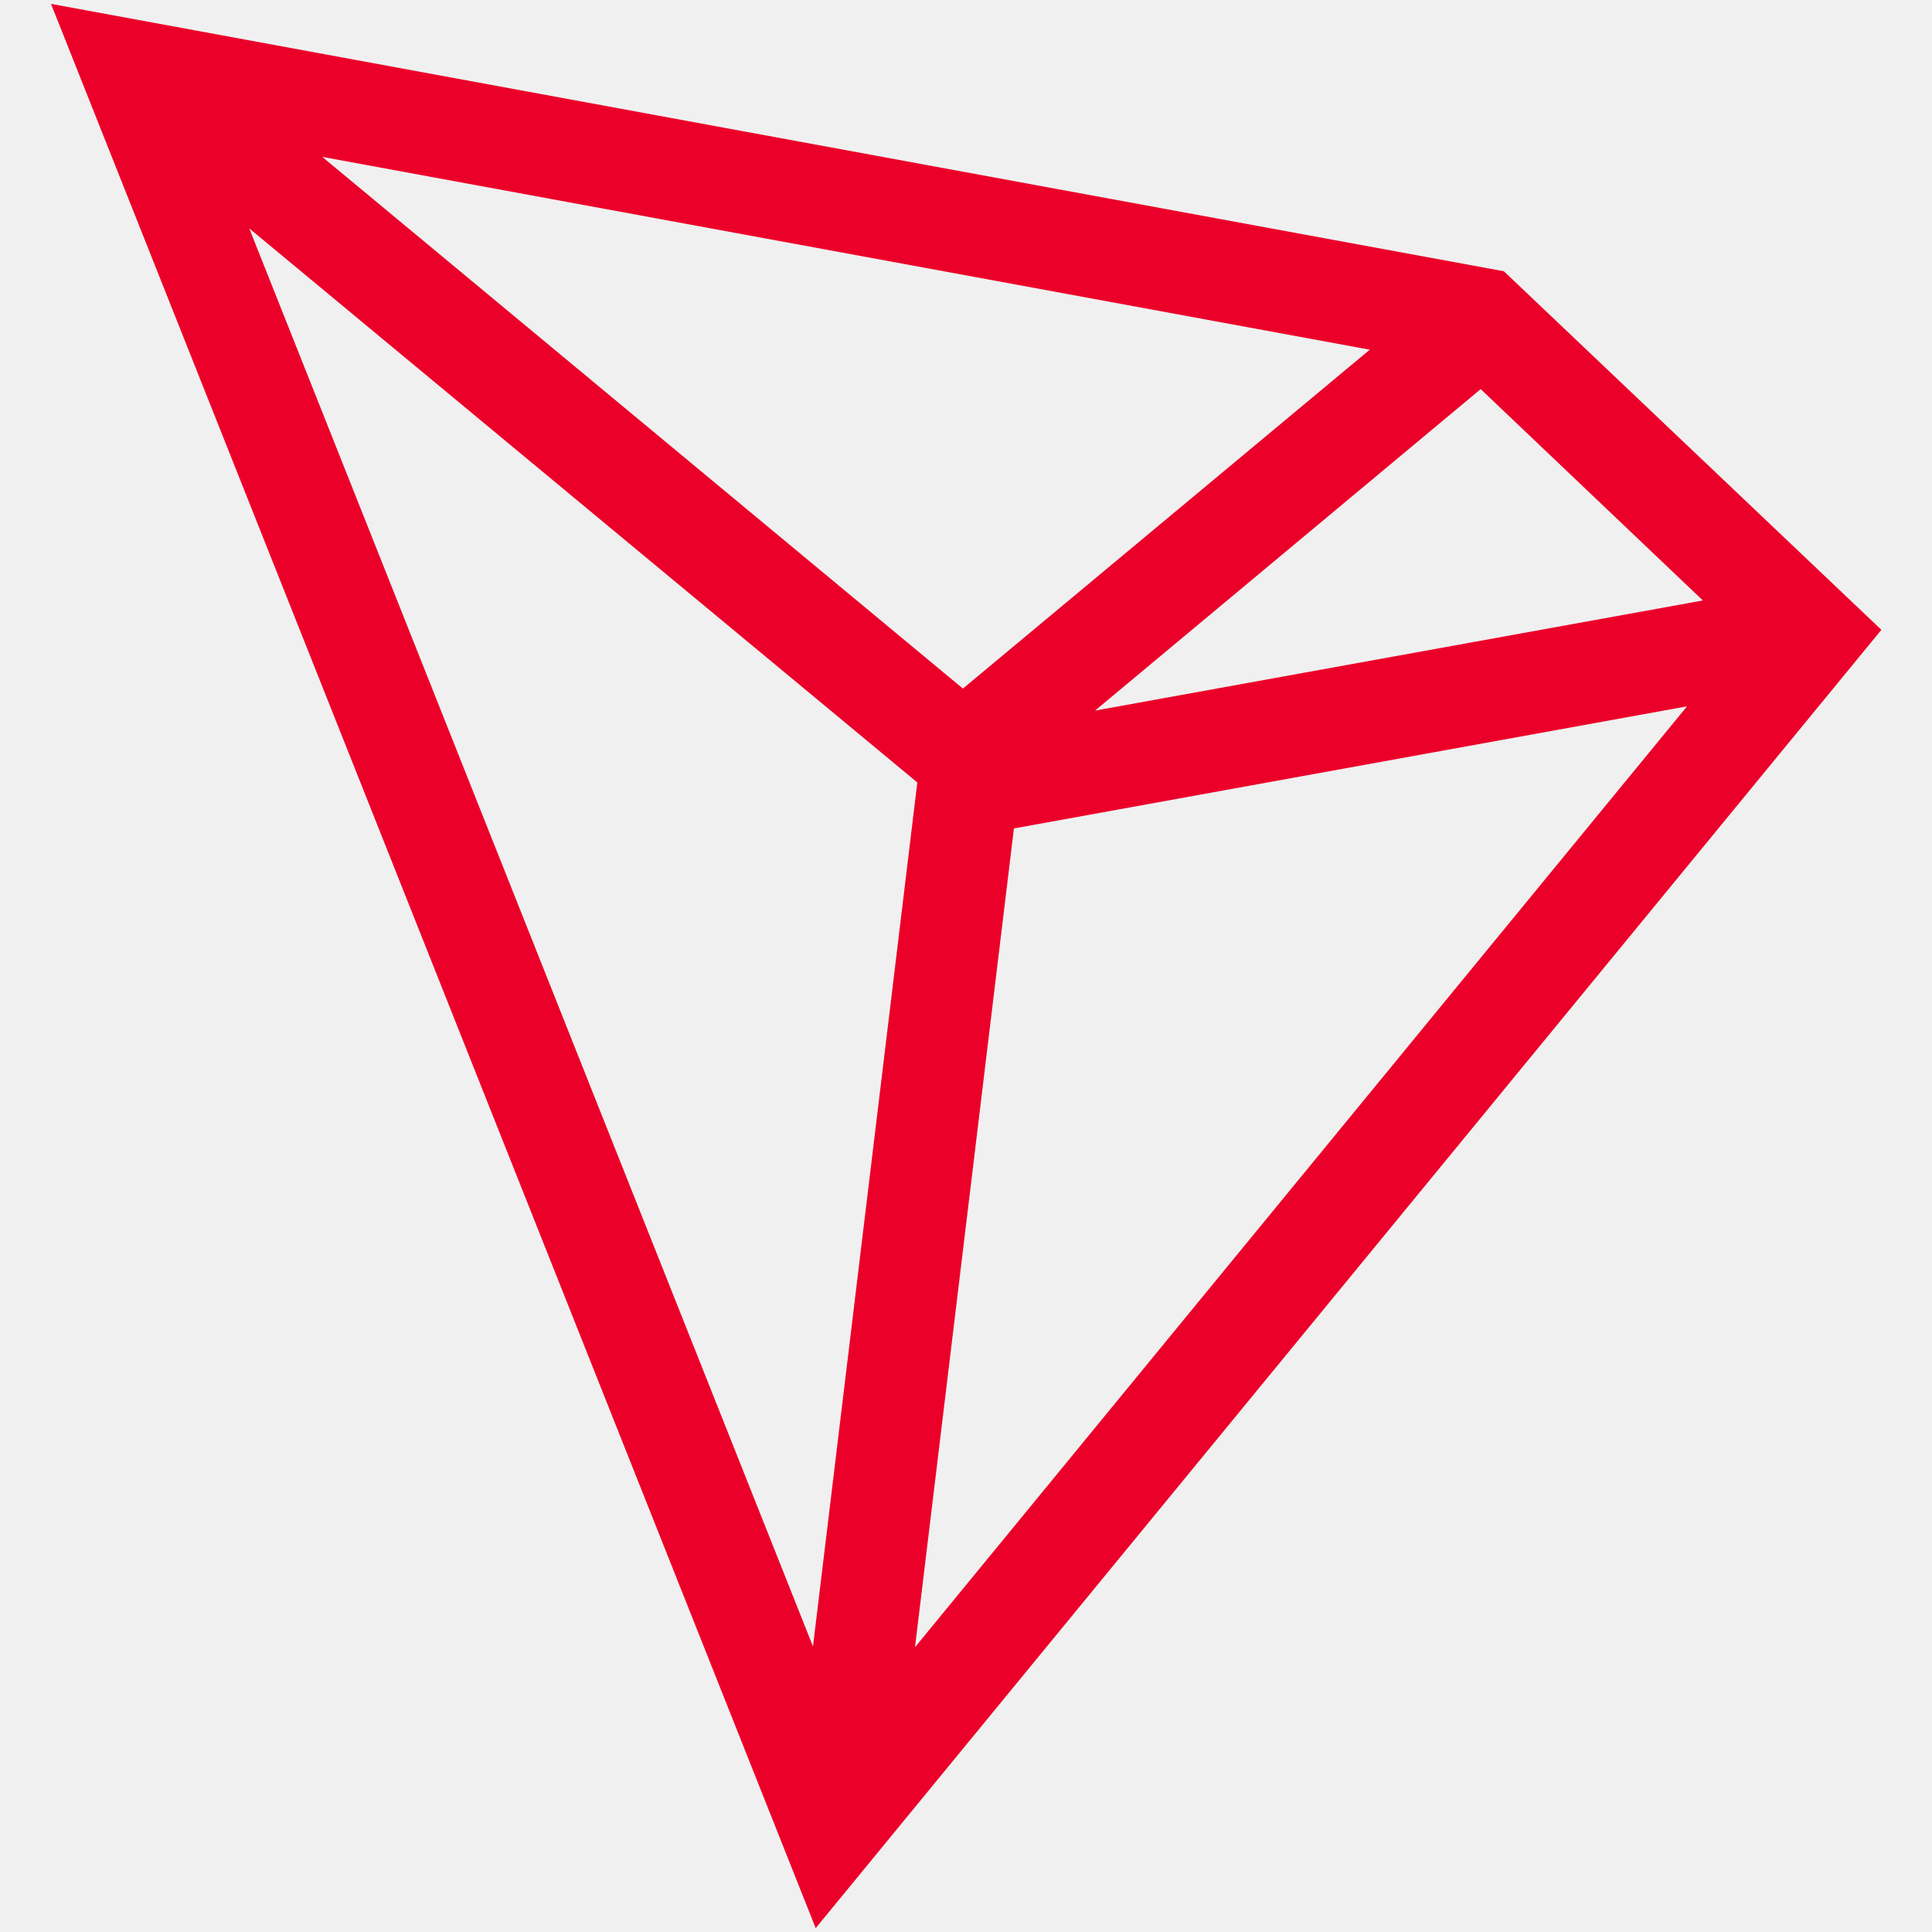
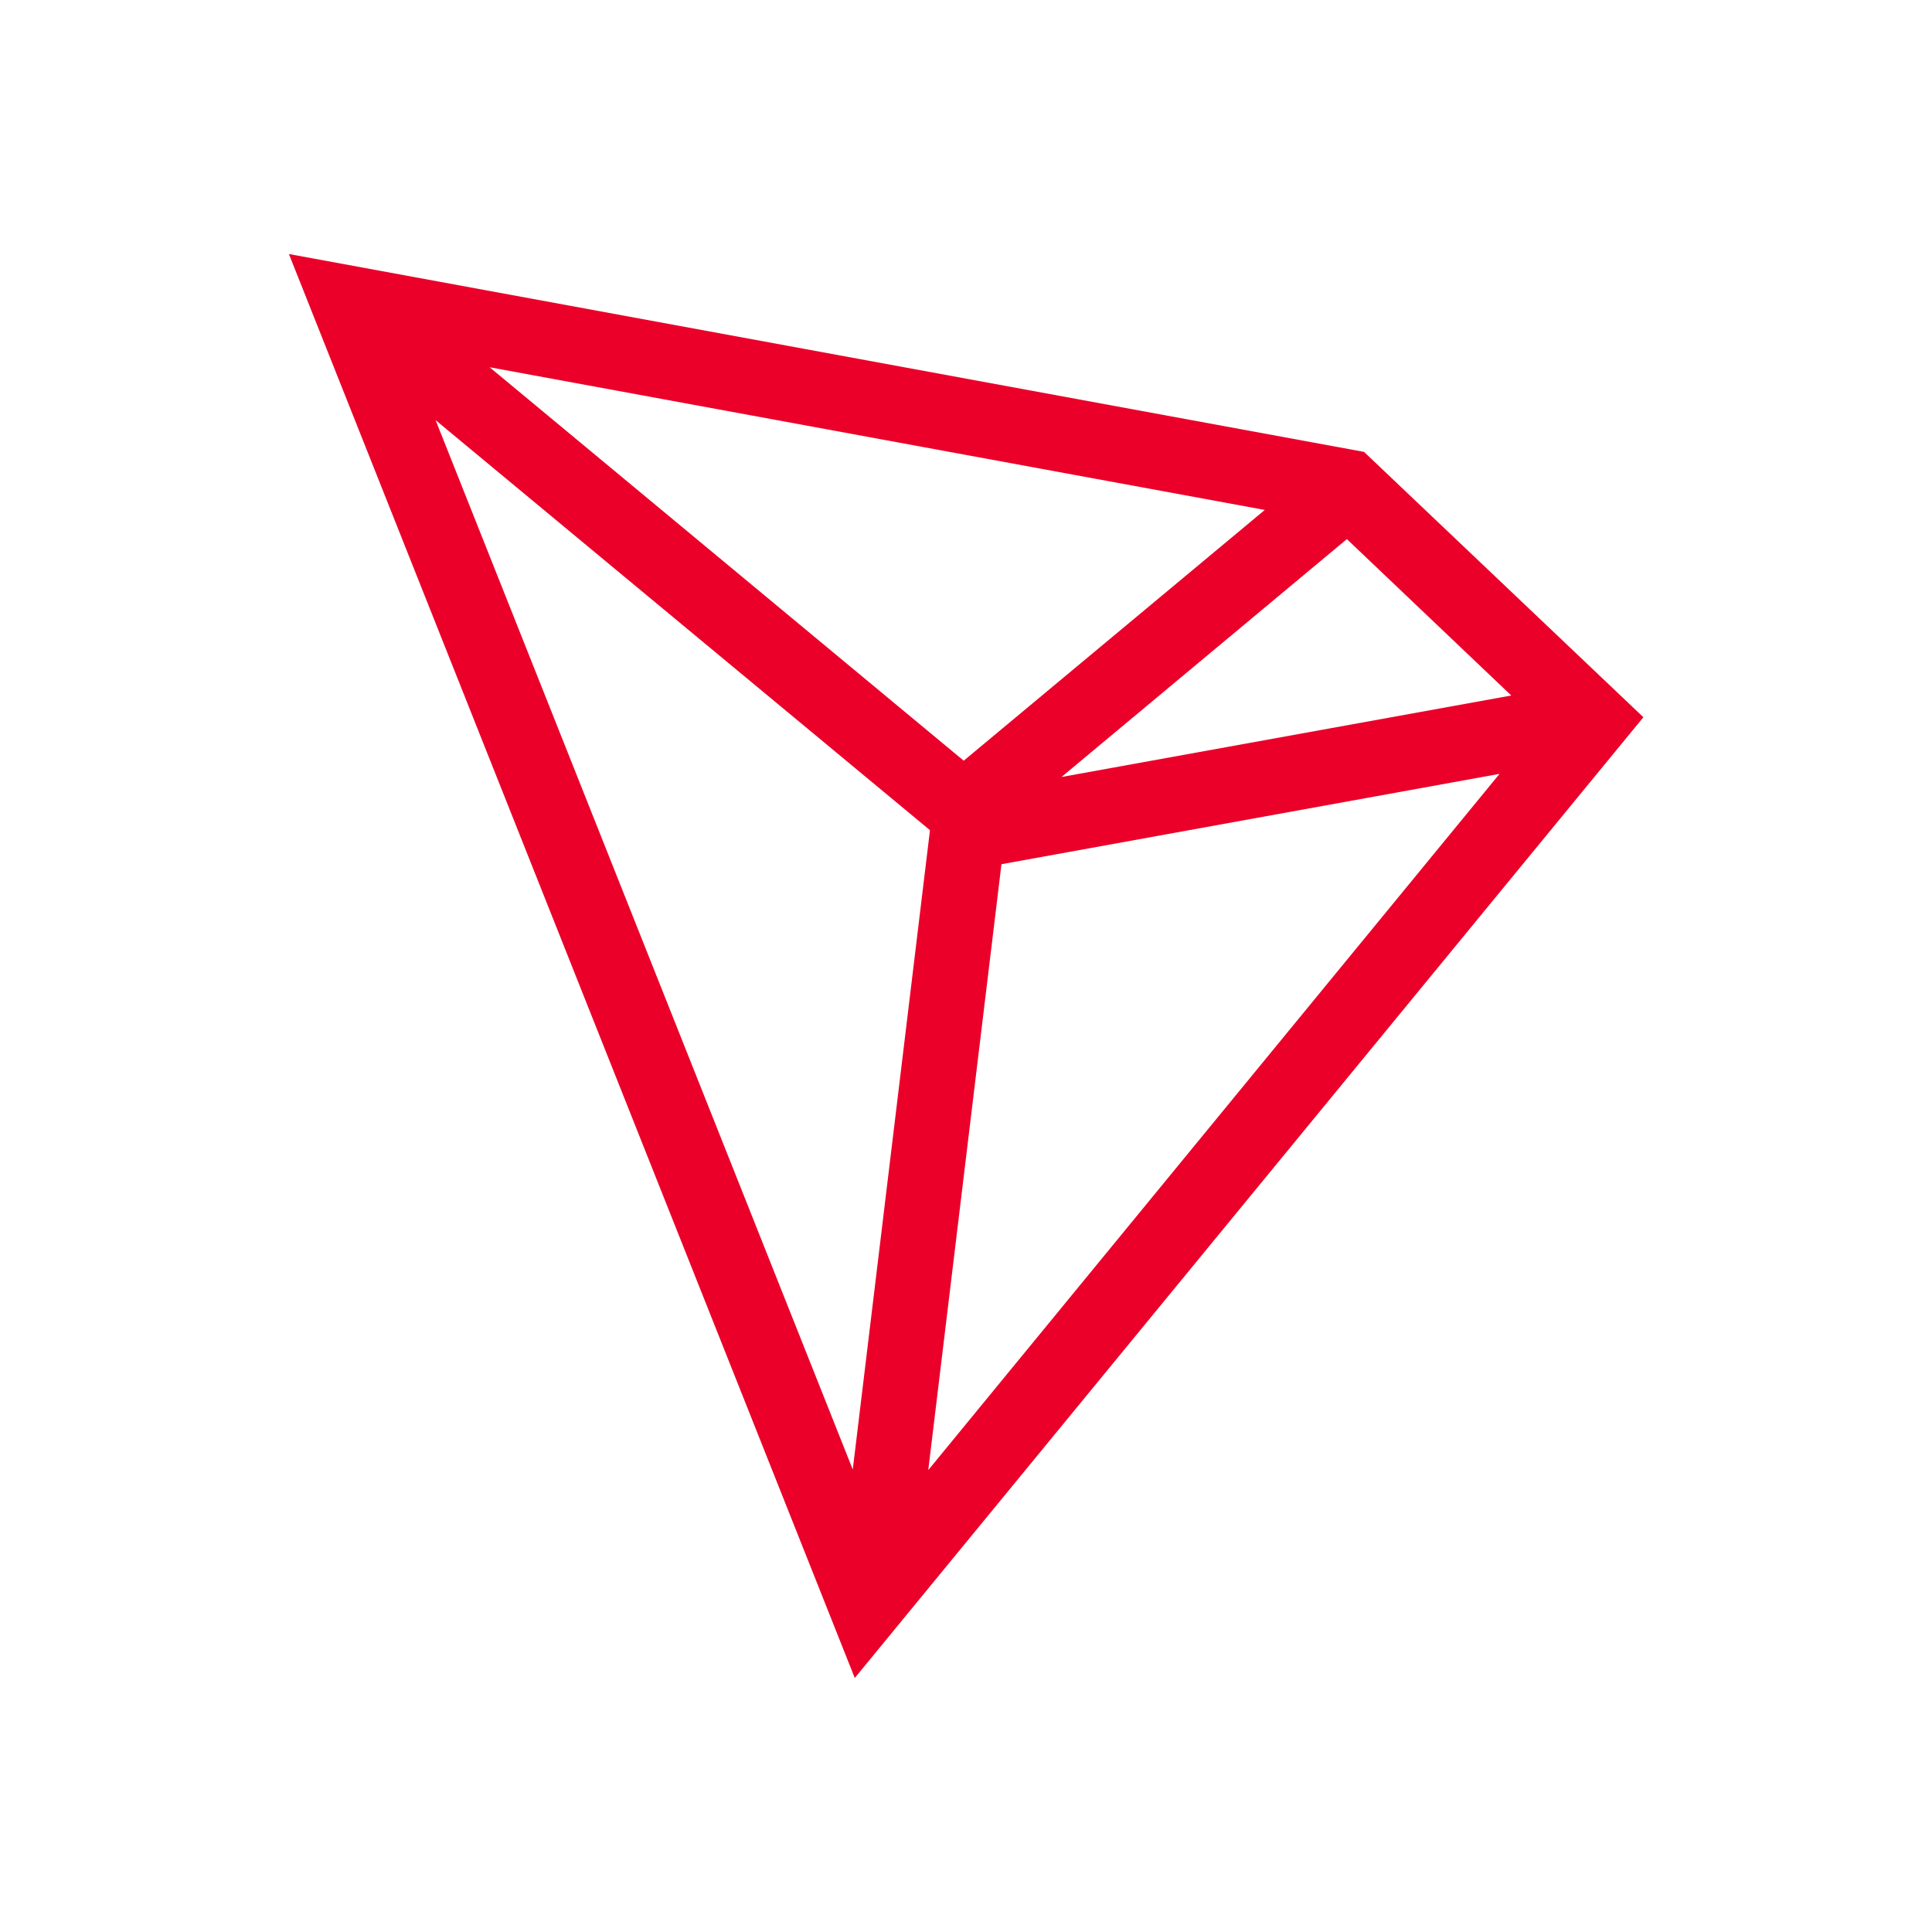
<svg xmlns="http://www.w3.org/2000/svg" version="1.1" id="trx" x="0px" y="0px" viewBox="0 0 500 500" style="enable-background:new 0 0 500 500;" xml:space="preserve">
  <style type="text/css">
	.st0{fill:#EB0029;}
</style>
-   <path class="st0" d="M389.2,70.2L13.2,1l197.9,498l275.8-336L389.2,70.2z M383.2,100.7l57.5,54.7l-157.3,28.5L383.2,100.7z   M249.2,178.2L83.4,40.6l271.1,49.9L249.2,178.2z M237.4,202.5l-27,223.6L64.5,59.1L237.4,202.5z M262.4,214.4l174.2-31.6  L236.8,426.3L262.4,214.4z" />
+   <rect fill="#FFFFFF" width="500" height="500" />
+   <g transform="translate(65 65) scale(0.74)">
+     <path class="st0" d="M389.2,70.2L13.2,1l197.9,498l275.8-336L389.2,70.2z M383.2,100.7l57.5,54.7l-157.3,28.5L383.2,100.7z   M249.2,178.2L83.4,40.6l271.1,49.9L249.2,178.2z M237.4,202.5l-27,223.6L64.5,59.1L237.4,202.5z M262.4,214.4l174.2-31.6  L236.8,426.3L262.4,214.4z" />
+   </g>
</svg>
